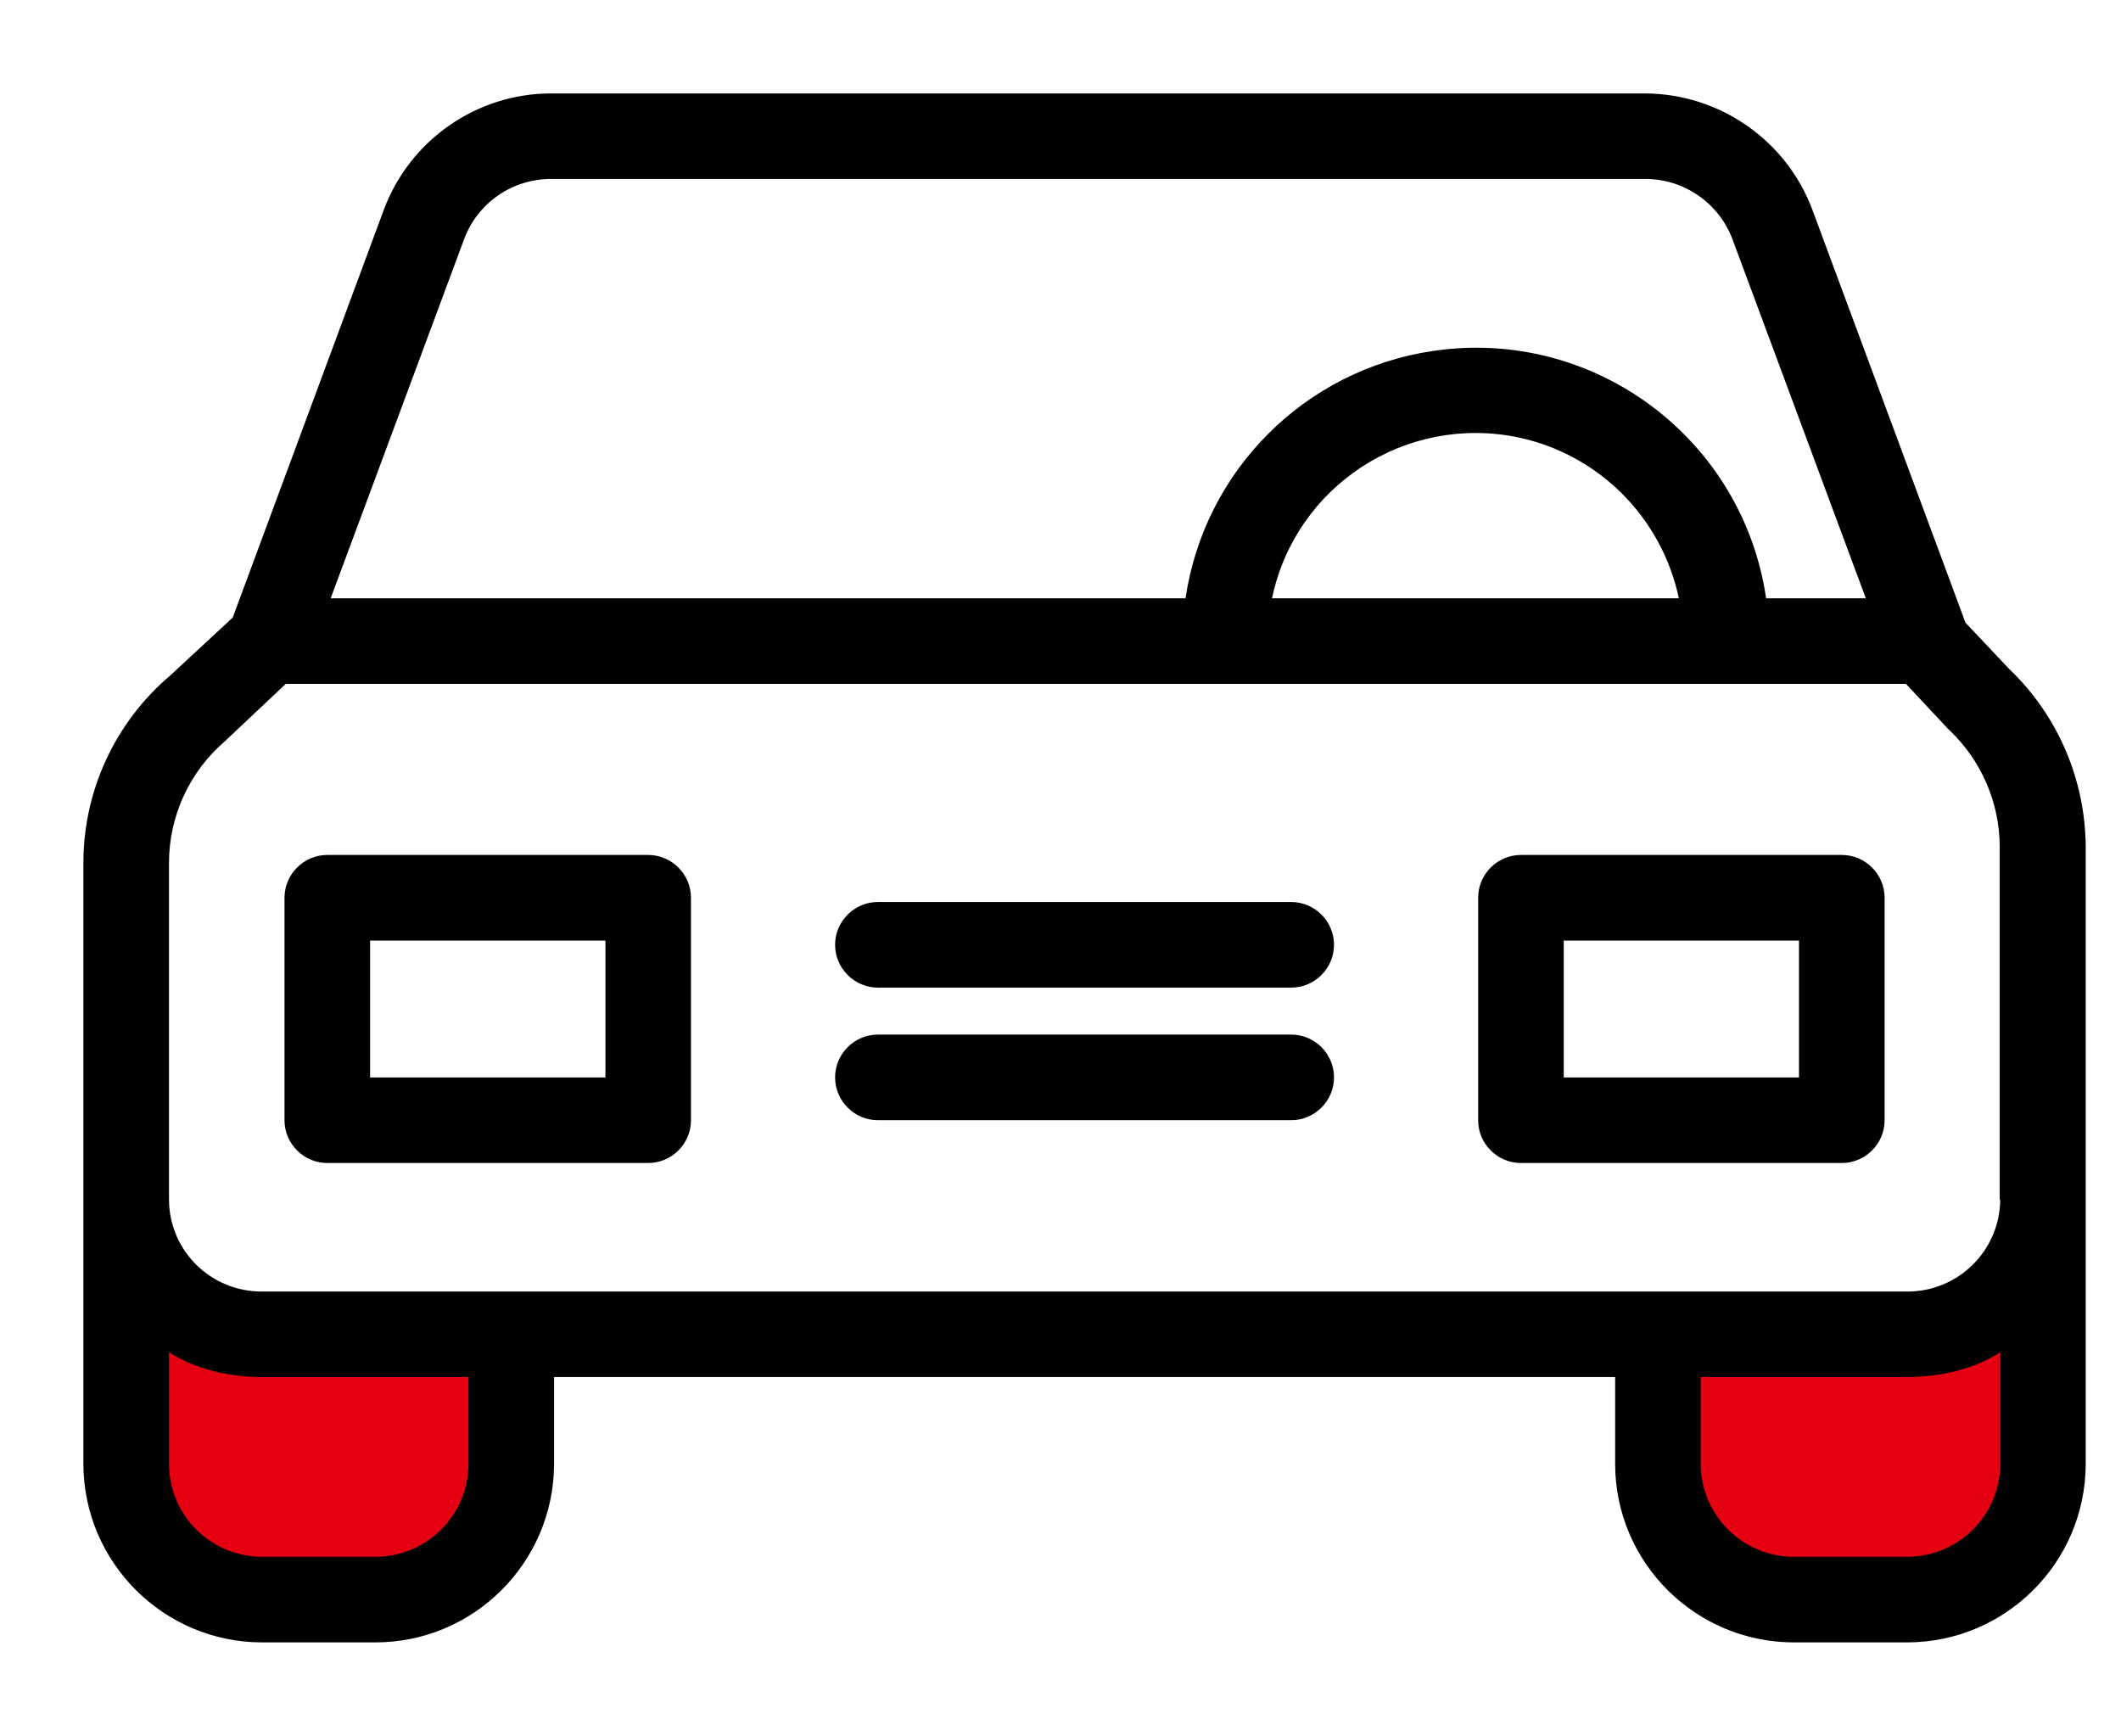
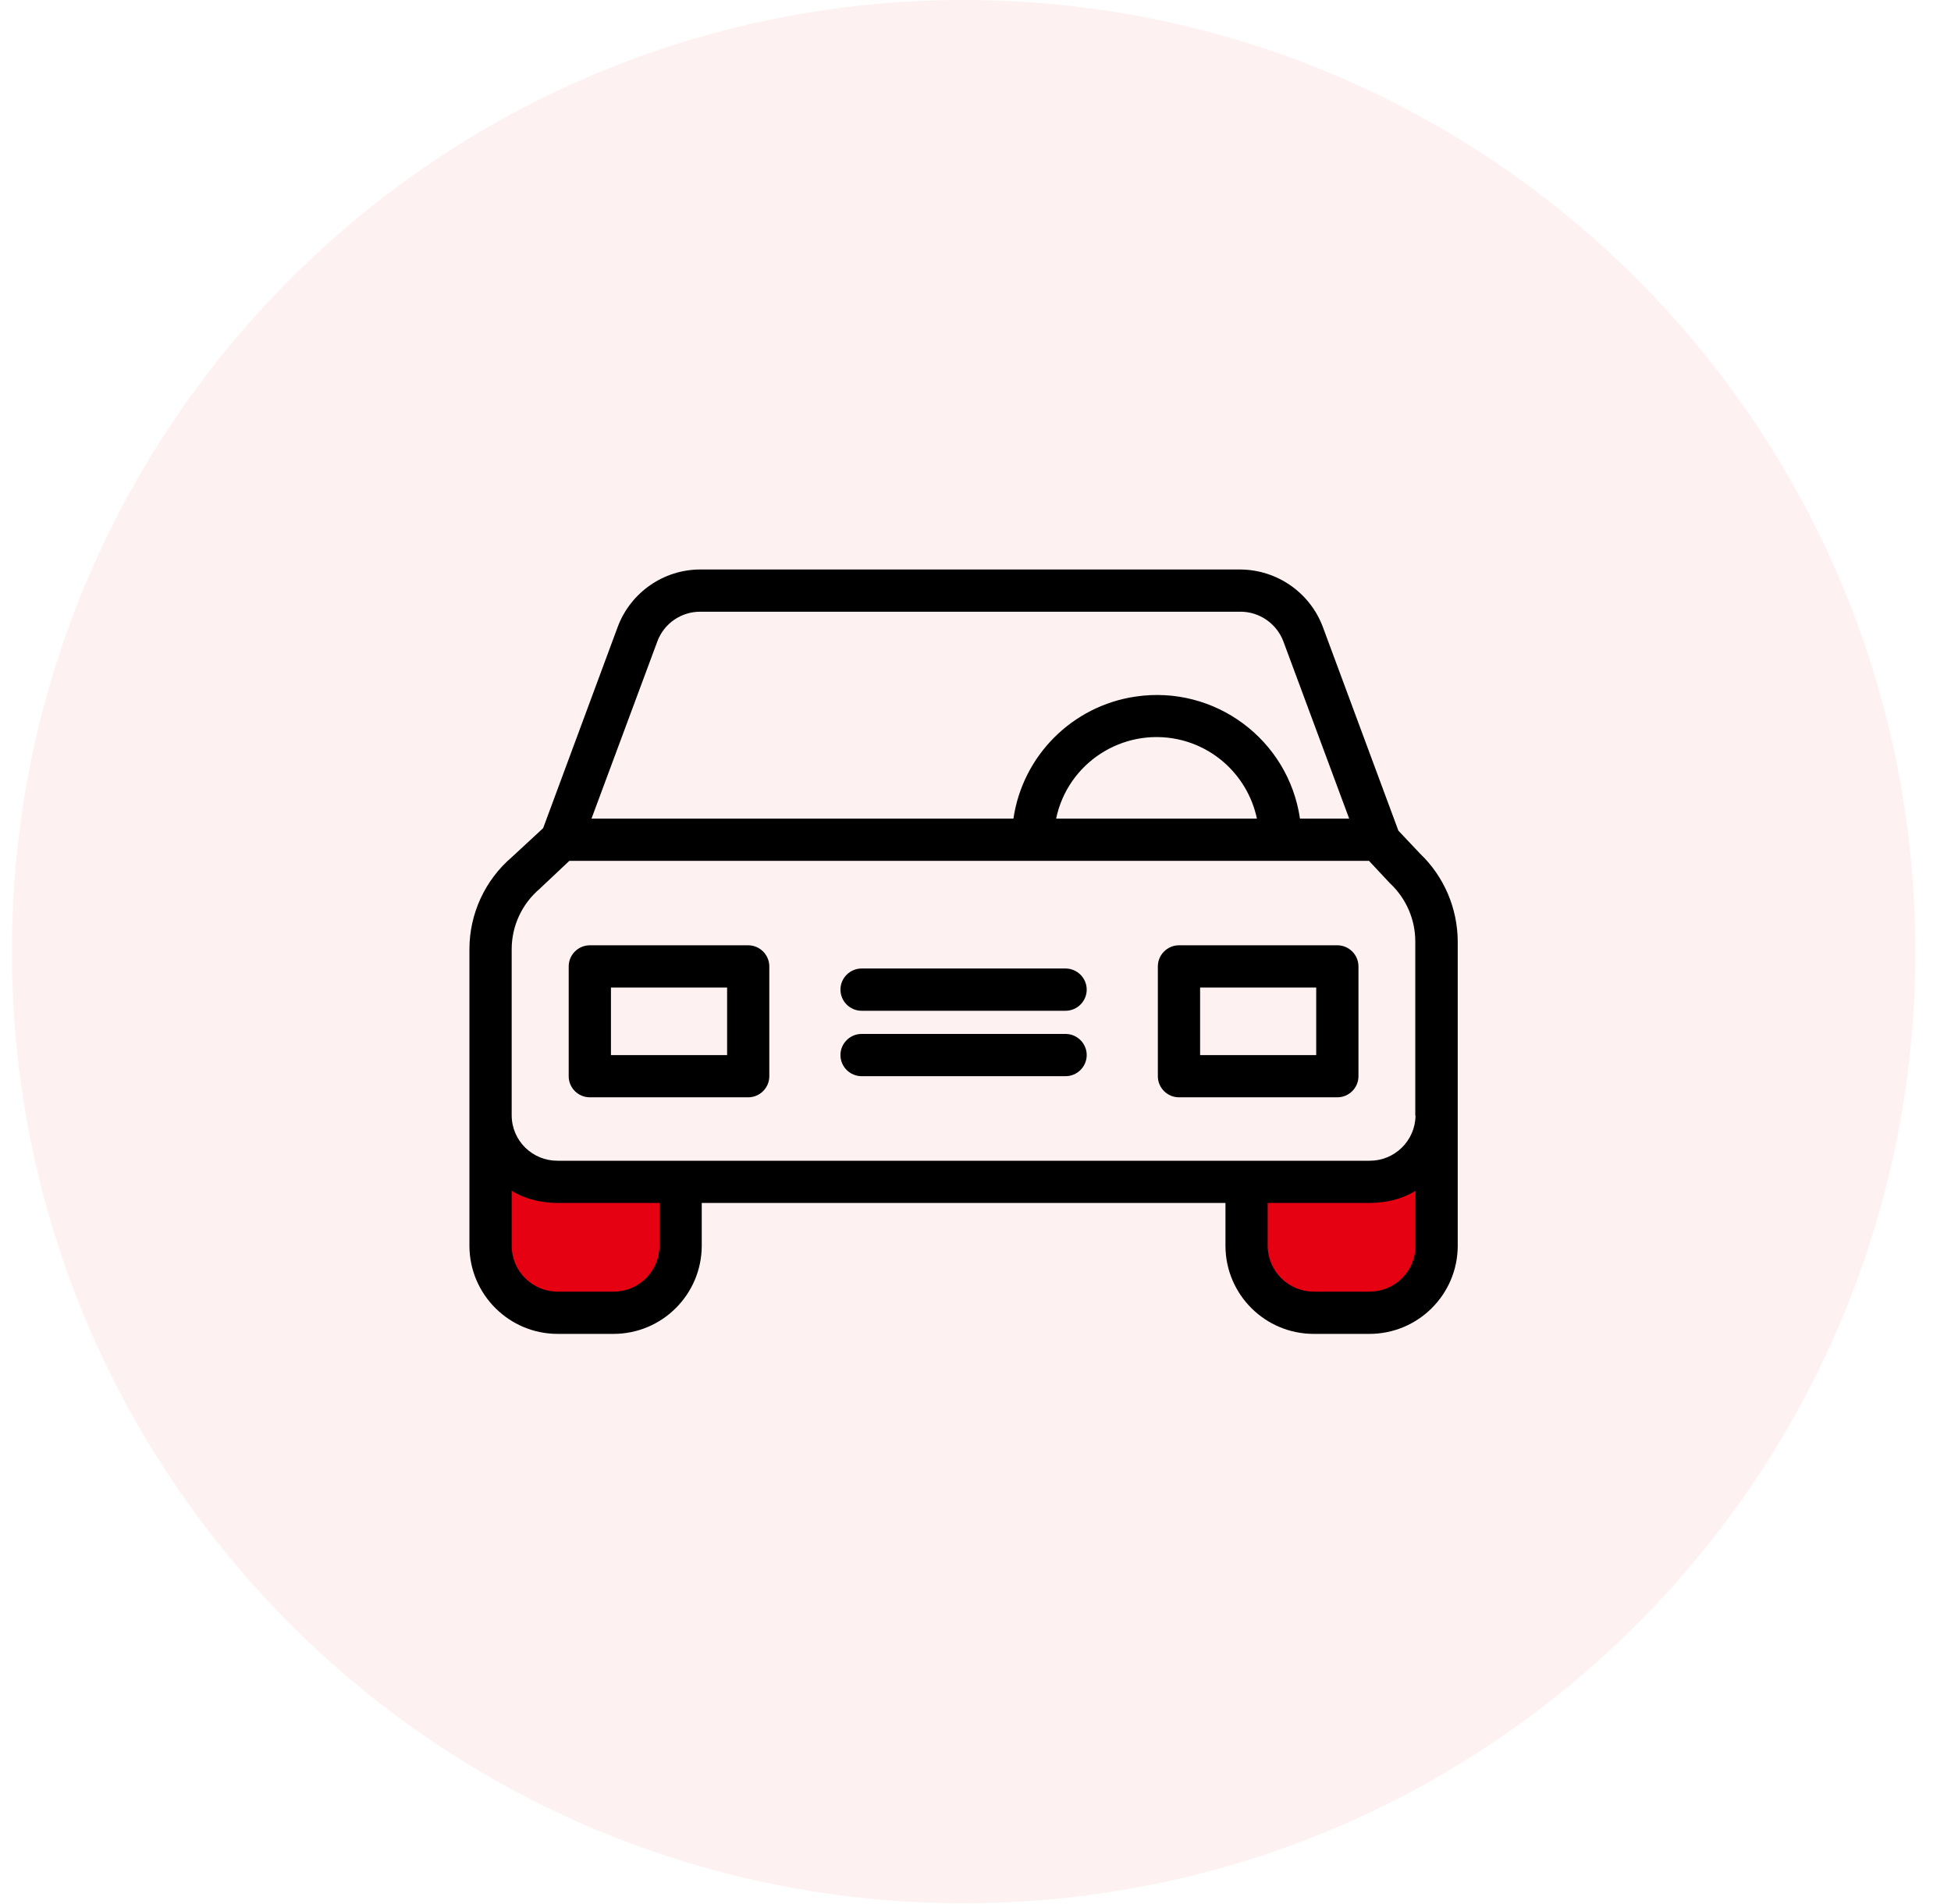
- <svg xmlns="http://www.w3.org/2000/svg" width="22" height="18" viewBox="0 0 22 18" fill="none">
-   <path d="M1.057 14.002C1.057 13.848 1.569 13.168 1.826 12.848V13.617H2.787L5.287 14.002V15.732C5.287 16.117 4.326 16.309 3.557 16.694C2.941 17.002 1.89 16.566 1.441 16.309C1.313 15.604 1.057 14.155 1.057 14.002Z" fill="#E60112" />
-   <path d="M17.02 14.002C17.02 13.848 17.532 13.938 17.789 13.617H18.75L21.25 14.002V15.733C21.25 16.117 20.289 16.309 19.52 16.694C18.904 17.002 17.853 16.566 17.404 16.309C17.276 15.604 17.02 14.156 17.02 14.002Z" fill="#E60112" />
-   <path d="M20.84 6.938L20.387 6.458L18.799 2.176C18.528 1.452 17.836 0.973 17.063 0.969H5.716C4.944 0.969 4.251 1.452 3.981 2.176L2.414 6.405L1.762 7.009C1.194 7.492 0.865 8.202 0.865 8.948V15.188C0.87 16.208 1.7 17.034 2.72 17.034H3.892C4.913 17.034 5.742 16.208 5.747 15.188V14.282H16.753V15.188C16.757 16.208 17.587 17.034 18.608 17.034H19.779C20.8 17.034 21.63 16.208 21.634 15.188V8.784C21.63 8.087 21.346 7.421 20.84 6.938ZM4.815 2.478C4.957 2.1 5.316 1.856 5.716 1.856H17.068C17.467 1.856 17.827 2.105 17.969 2.478L19.353 6.205H18.319C18.075 4.541 16.526 3.392 14.862 3.64C13.535 3.836 12.492 4.879 12.297 6.205H3.43L4.815 2.478ZM17.414 6.205H13.194C13.438 5.038 14.583 4.293 15.75 4.537C16.584 4.714 17.236 5.367 17.414 6.205ZM4.859 15.188C4.855 15.72 4.424 16.146 3.892 16.146H2.72C2.188 16.146 1.757 15.72 1.753 15.188V14.025C2.019 14.198 2.37 14.282 2.72 14.282H4.859V15.188ZM20.747 15.188C20.742 15.72 20.312 16.146 19.779 16.146H18.608C18.075 16.146 17.645 15.716 17.64 15.188V14.282H19.779C20.13 14.282 20.481 14.198 20.747 14.025V15.188ZM19.779 13.395H2.72C2.192 13.399 1.757 12.978 1.753 12.445V8.948C1.753 8.46 1.97 7.994 2.343 7.679C2.347 7.674 2.356 7.665 2.361 7.661L2.964 7.093H19.77L20.197 7.55C20.201 7.559 20.214 7.563 20.219 7.572C20.552 7.887 20.742 8.327 20.742 8.784V12.445H20.747C20.742 12.973 20.308 13.399 19.779 13.395Z" fill="black" />
-   <path d="M6.723 8.867H3.395C3.151 8.867 2.951 9.067 2.951 9.311V11.619C2.951 11.863 3.151 12.062 3.395 12.062H6.723C6.967 12.062 7.167 11.863 7.167 11.619V9.311C7.167 9.067 6.967 8.867 6.723 8.867ZM6.28 11.175H3.839V9.755H6.28V11.175Z" fill="black" />
-   <path d="M19.104 8.867H15.776C15.532 8.867 15.332 9.067 15.332 9.311V11.619C15.332 11.863 15.532 12.062 15.776 12.062H19.104C19.348 12.062 19.548 11.863 19.548 11.619V9.311C19.548 9.067 19.348 8.867 19.104 8.867ZM18.66 11.175H16.22V9.755H18.66V11.175Z" fill="black" />
-   <path d="M13.393 10.73H9.106C8.862 10.73 8.662 10.93 8.662 11.174C8.662 11.418 8.862 11.618 9.106 11.618H13.393C13.637 11.618 13.837 11.418 13.837 11.174C13.837 10.93 13.637 10.73 13.393 10.73Z" fill="black" />
-   <path d="M13.393 9.355H9.106C8.862 9.355 8.662 9.555 8.662 9.799C8.662 10.043 8.862 10.243 9.106 10.243H13.393C13.637 10.243 13.837 10.043 13.837 9.799C13.837 9.555 13.637 9.355 13.393 9.355Z" fill="black" />
+ <svg xmlns="http://www.w3.org/2000/svg" width="41" height="40" viewBox="0 0 41 40" fill="none">
+   <circle cx="20.25" cy="20" r="20" fill="#FEF1F2" />
+   <path d="M10.057 25.002C10.057 24.848 10.569 24.168 10.826 23.848V24.617H11.787L14.287 25.002V26.732C14.287 27.117 13.326 27.309 12.557 27.694C11.941 28.002 10.89 27.566 10.441 27.309C10.313 26.604 10.057 25.155 10.057 25.002Z" fill="#E60112" />
+   <path d="M26.02 25.002C26.02 24.848 26.532 24.938 26.789 24.617H27.75L30.25 25.002V26.733C30.25 27.117 29.289 27.309 28.52 27.694C27.904 28.002 26.853 27.566 26.404 27.309C26.276 26.604 26.02 25.156 26.02 25.002Z" fill="#E60112" />
+   <path d="M29.84 17.938L29.387 17.458L27.799 13.176C27.528 12.453 26.836 11.973 26.063 11.969H14.716C13.944 11.969 13.251 12.453 12.981 13.176L11.414 17.405L10.762 18.009C10.194 18.492 9.865 19.203 9.865 19.948V26.188C9.87 27.208 10.7 28.034 11.72 28.034H12.892C13.913 28.034 14.742 27.208 14.747 26.188V25.282H25.753V26.188C25.757 27.208 26.587 28.034 27.608 28.034H28.779C29.8 28.034 30.63 27.208 30.634 26.188V19.784C30.63 19.087 30.346 18.421 29.84 17.938ZM13.815 13.478C13.957 13.1 14.316 12.856 14.716 12.856H26.068C26.467 12.856 26.827 13.105 26.969 13.478L28.353 17.205H27.319C27.075 15.541 25.526 14.392 23.862 14.64C22.535 14.836 21.492 15.879 21.297 17.205H12.43L13.815 13.478ZM26.414 17.205H22.194C22.438 16.038 23.583 15.293 24.75 15.537C25.584 15.714 26.236 16.367 26.414 17.205ZM13.859 26.188C13.855 26.72 13.424 27.146 12.892 27.146H11.72C11.188 27.146 10.757 26.72 10.753 26.188V25.025C11.019 25.198 11.37 25.282 11.72 25.282H13.859V26.188ZM29.747 26.188C29.742 26.72 29.312 27.146 28.779 27.146H27.608C27.075 27.146 26.645 26.716 26.64 26.188V25.282H28.779C29.13 25.282 29.481 25.198 29.747 25.025V26.188ZM28.779 24.395H11.72C11.192 24.399 10.757 23.978 10.753 23.445V19.948C10.753 19.46 10.97 18.994 11.343 18.679C11.348 18.674 11.356 18.666 11.361 18.661L11.964 18.093H28.77L29.197 18.55C29.201 18.559 29.214 18.563 29.219 18.572C29.552 18.887 29.742 19.327 29.742 19.784V23.445H29.747C29.742 23.973 29.308 24.399 28.779 24.395Z" fill="black" />
+   <path d="M15.723 19.867H12.395C12.151 19.867 11.951 20.067 11.951 20.311V22.619C11.951 22.863 12.151 23.062 12.395 23.062H15.723C15.967 23.062 16.167 22.863 16.167 22.619V20.311C16.167 20.067 15.967 19.867 15.723 19.867ZM15.28 22.175H12.839V20.755H15.28V22.175Z" fill="black" />
+   <path d="M28.104 19.867H24.776C24.532 19.867 24.332 20.067 24.332 20.311V22.619C24.332 22.863 24.532 23.062 24.776 23.062H28.104C28.348 23.062 28.548 22.863 28.548 22.619V20.311C28.548 20.067 28.348 19.867 28.104 19.867ZM27.66 22.175H25.22V20.755H27.66V22.175Z" fill="black" />
+   <path d="M22.393 21.73H18.106C17.862 21.73 17.662 21.93 17.662 22.174C17.662 22.418 17.862 22.618 18.106 22.618H22.393C22.637 22.618 22.837 22.418 22.837 22.174C22.837 21.93 22.637 21.73 22.393 21.73Z" fill="black" />
+   <path d="M22.393 20.355H18.106C17.862 20.355 17.662 20.555 17.662 20.799C17.662 21.043 17.862 21.243 18.106 21.243H22.393C22.637 21.243 22.837 21.043 22.837 20.799C22.837 20.555 22.637 20.355 22.393 20.355Z" fill="black" />
</svg>
